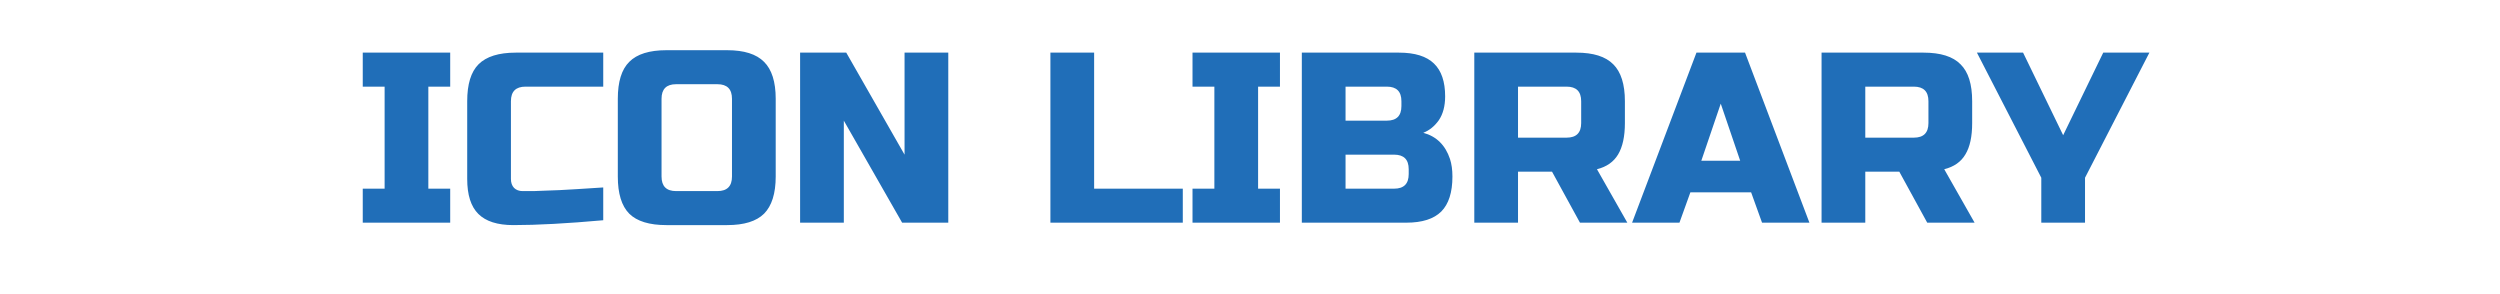
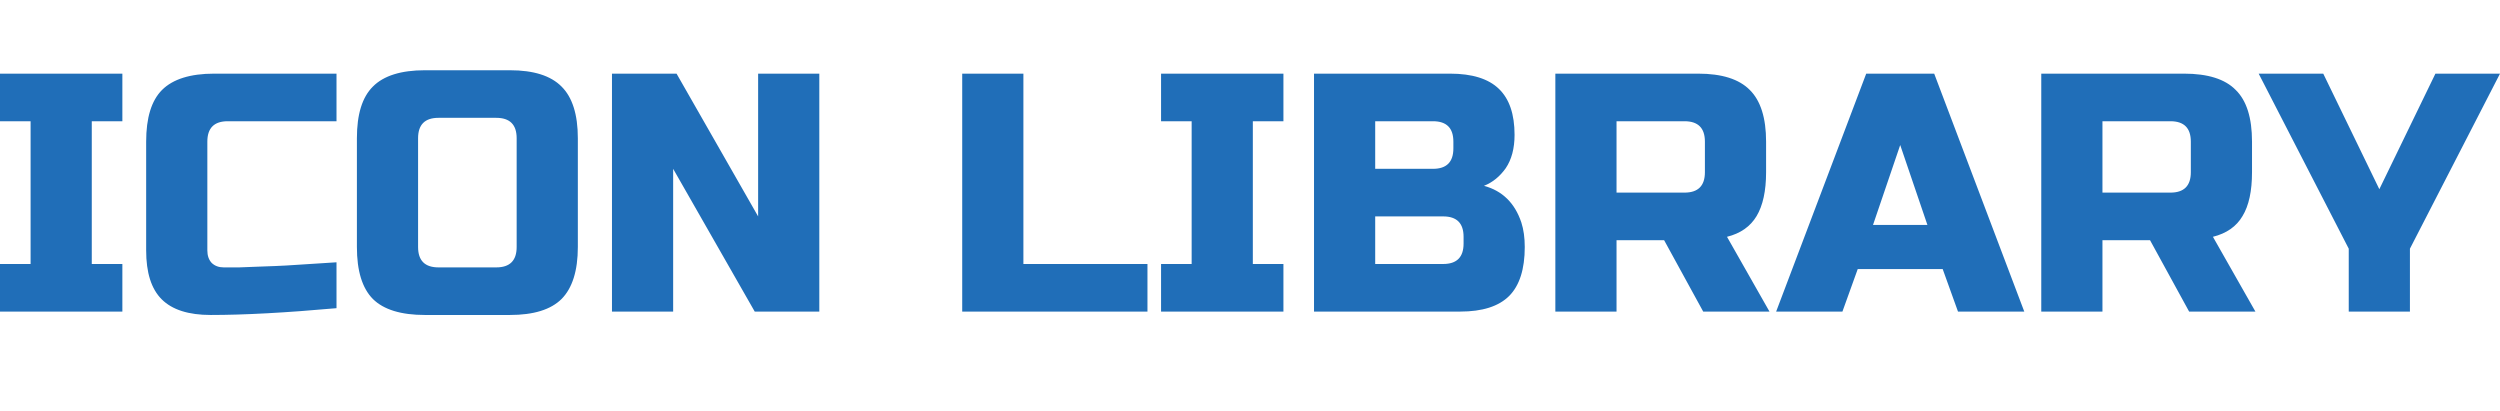
- <svg xmlns="http://www.w3.org/2000/svg" width="247" height="29" viewBox="1230 29 247 29" fill="none">
+ <svg xmlns="http://www.w3.org/2000/svg" width="176.52" height="29" viewBox="1265.84 29 176.52 29" fill="none">
  <g id="icon library">
    <path id="ICON LIBRARY  â" d="M1274.48 51H1265.84V47.64H1268V37.56H1265.84V34.2H1274.48V37.56H1272.32V47.64H1274.48V51ZM1289.6 50.76C1286.03 51.08 1283.07 51.24 1280.72 51.24C1279.15 51.24 1278 50.872 1277.26 50.136C1276.52 49.4 1276.16 48.248 1276.16 46.68V39C1276.16 37.32 1276.53 36.104 1277.28 35.352C1278.05 34.584 1279.28 34.2 1280.96 34.2H1289.6V37.56H1281.92C1280.96 37.56 1280.48 38.04 1280.48 39V46.68C1280.48 47.048 1280.58 47.344 1280.79 47.568C1281.01 47.776 1281.29 47.88 1281.63 47.88C1281.96 47.88 1282.33 47.88 1282.73 47.88C1283.13 47.864 1283.55 47.848 1283.98 47.832C1284.41 47.816 1284.84 47.8 1285.28 47.784C1285.72 47.768 1286.29 47.736 1286.98 47.688C1287.68 47.64 1288.56 47.584 1289.6 47.52V50.76ZM1302.32 38.76C1302.32 37.8 1301.84 37.32 1300.88 37.32H1296.8C1295.84 37.32 1295.36 37.8 1295.36 38.76V46.44C1295.36 47.4 1295.84 47.88 1296.8 47.88H1300.88C1301.84 47.88 1302.32 47.4 1302.32 46.44V38.76ZM1306.64 46.44C1306.64 48.12 1306.25 49.344 1305.49 50.112C1304.73 50.864 1303.52 51.24 1301.84 51.24H1295.84C1294.16 51.24 1292.93 50.864 1292.17 50.112C1291.41 49.344 1291.04 48.12 1291.04 46.44V38.76C1291.04 37.08 1291.41 35.864 1292.17 35.112C1292.93 34.344 1294.16 33.96 1295.84 33.96H1301.84C1303.52 33.96 1304.73 34.344 1305.49 35.112C1306.25 35.864 1306.64 37.08 1306.64 38.76V46.44ZM1323.69 51H1319.13L1313.37 40.92V51H1309.05V34.2H1313.61L1319.37 44.28V34.2H1323.69V51ZM1338.1 47.64H1346.86V51H1333.78V34.2H1338.1V47.64ZM1356.46 51H1347.82V47.64H1349.98V37.56H1347.82V34.2H1356.46V37.56H1354.3V47.64H1356.46V51ZM1358.62 34.2H1368.22C1369.79 34.2 1370.94 34.56 1371.68 35.28C1372.41 35.984 1372.78 37.064 1372.78 38.52C1372.78 39.48 1372.57 40.264 1372.16 40.872C1371.74 41.464 1371.23 41.88 1370.62 42.12C1371.92 42.472 1372.8 43.336 1373.26 44.712C1373.42 45.208 1373.5 45.784 1373.5 46.44C1373.5 48.008 1373.13 49.16 1372.4 49.896C1371.66 50.632 1370.51 51 1368.94 51H1358.62V34.2ZM1369.18 45.72C1369.18 44.76 1368.7 44.28 1367.74 44.28H1362.94V47.64H1367.74C1368.7 47.64 1369.18 47.16 1369.18 46.2V45.72ZM1368.46 39C1368.46 38.04 1367.98 37.56 1367.02 37.56H1362.94V40.92H1367.02C1367.98 40.92 1368.46 40.44 1368.46 39.48V39ZM1375.66 34.2H1385.74C1387.42 34.2 1388.63 34.584 1389.39 35.352C1390.15 36.104 1390.54 37.32 1390.54 39V41.16C1390.54 42.488 1390.31 43.52 1389.87 44.256C1389.43 44.992 1388.74 45.48 1387.78 45.72L1390.78 51H1386.1L1383.34 45.96H1379.98V51H1375.66V34.2ZM1386.22 39C1386.22 38.04 1385.74 37.56 1384.78 37.56H1379.98V42.6H1384.78C1385.74 42.6 1386.22 42.12 1386.22 41.16V39ZM1395.93 51H1391.25L1397.61 34.2H1402.41L1408.77 51H1404.09L1403.01 48H1397.01L1395.93 51ZM1398.09 44.88H1401.93L1400.01 39.24L1398.09 44.88ZM1409.97 34.2H1420.05C1421.73 34.2 1422.95 34.584 1423.7 35.352C1424.47 36.104 1424.85 37.32 1424.85 39V41.16C1424.85 42.488 1424.63 43.52 1424.18 44.256C1423.75 44.992 1423.05 45.48 1422.09 45.72L1425.09 51H1420.41L1417.65 45.96H1414.29V51H1409.97V34.2ZM1420.53 39C1420.53 38.04 1420.05 37.56 1419.09 37.56H1414.29V42.6H1419.09C1420.05 42.6 1420.53 42.12 1420.53 41.16V39ZM1425.32 34.2H1429.88L1433.84 42.36L1437.8 34.2H1442.36L1436 46.56V51H1431.68V46.56L1425.32 34.2Z" fill="#206EB8" />
  </g>
</svg>
